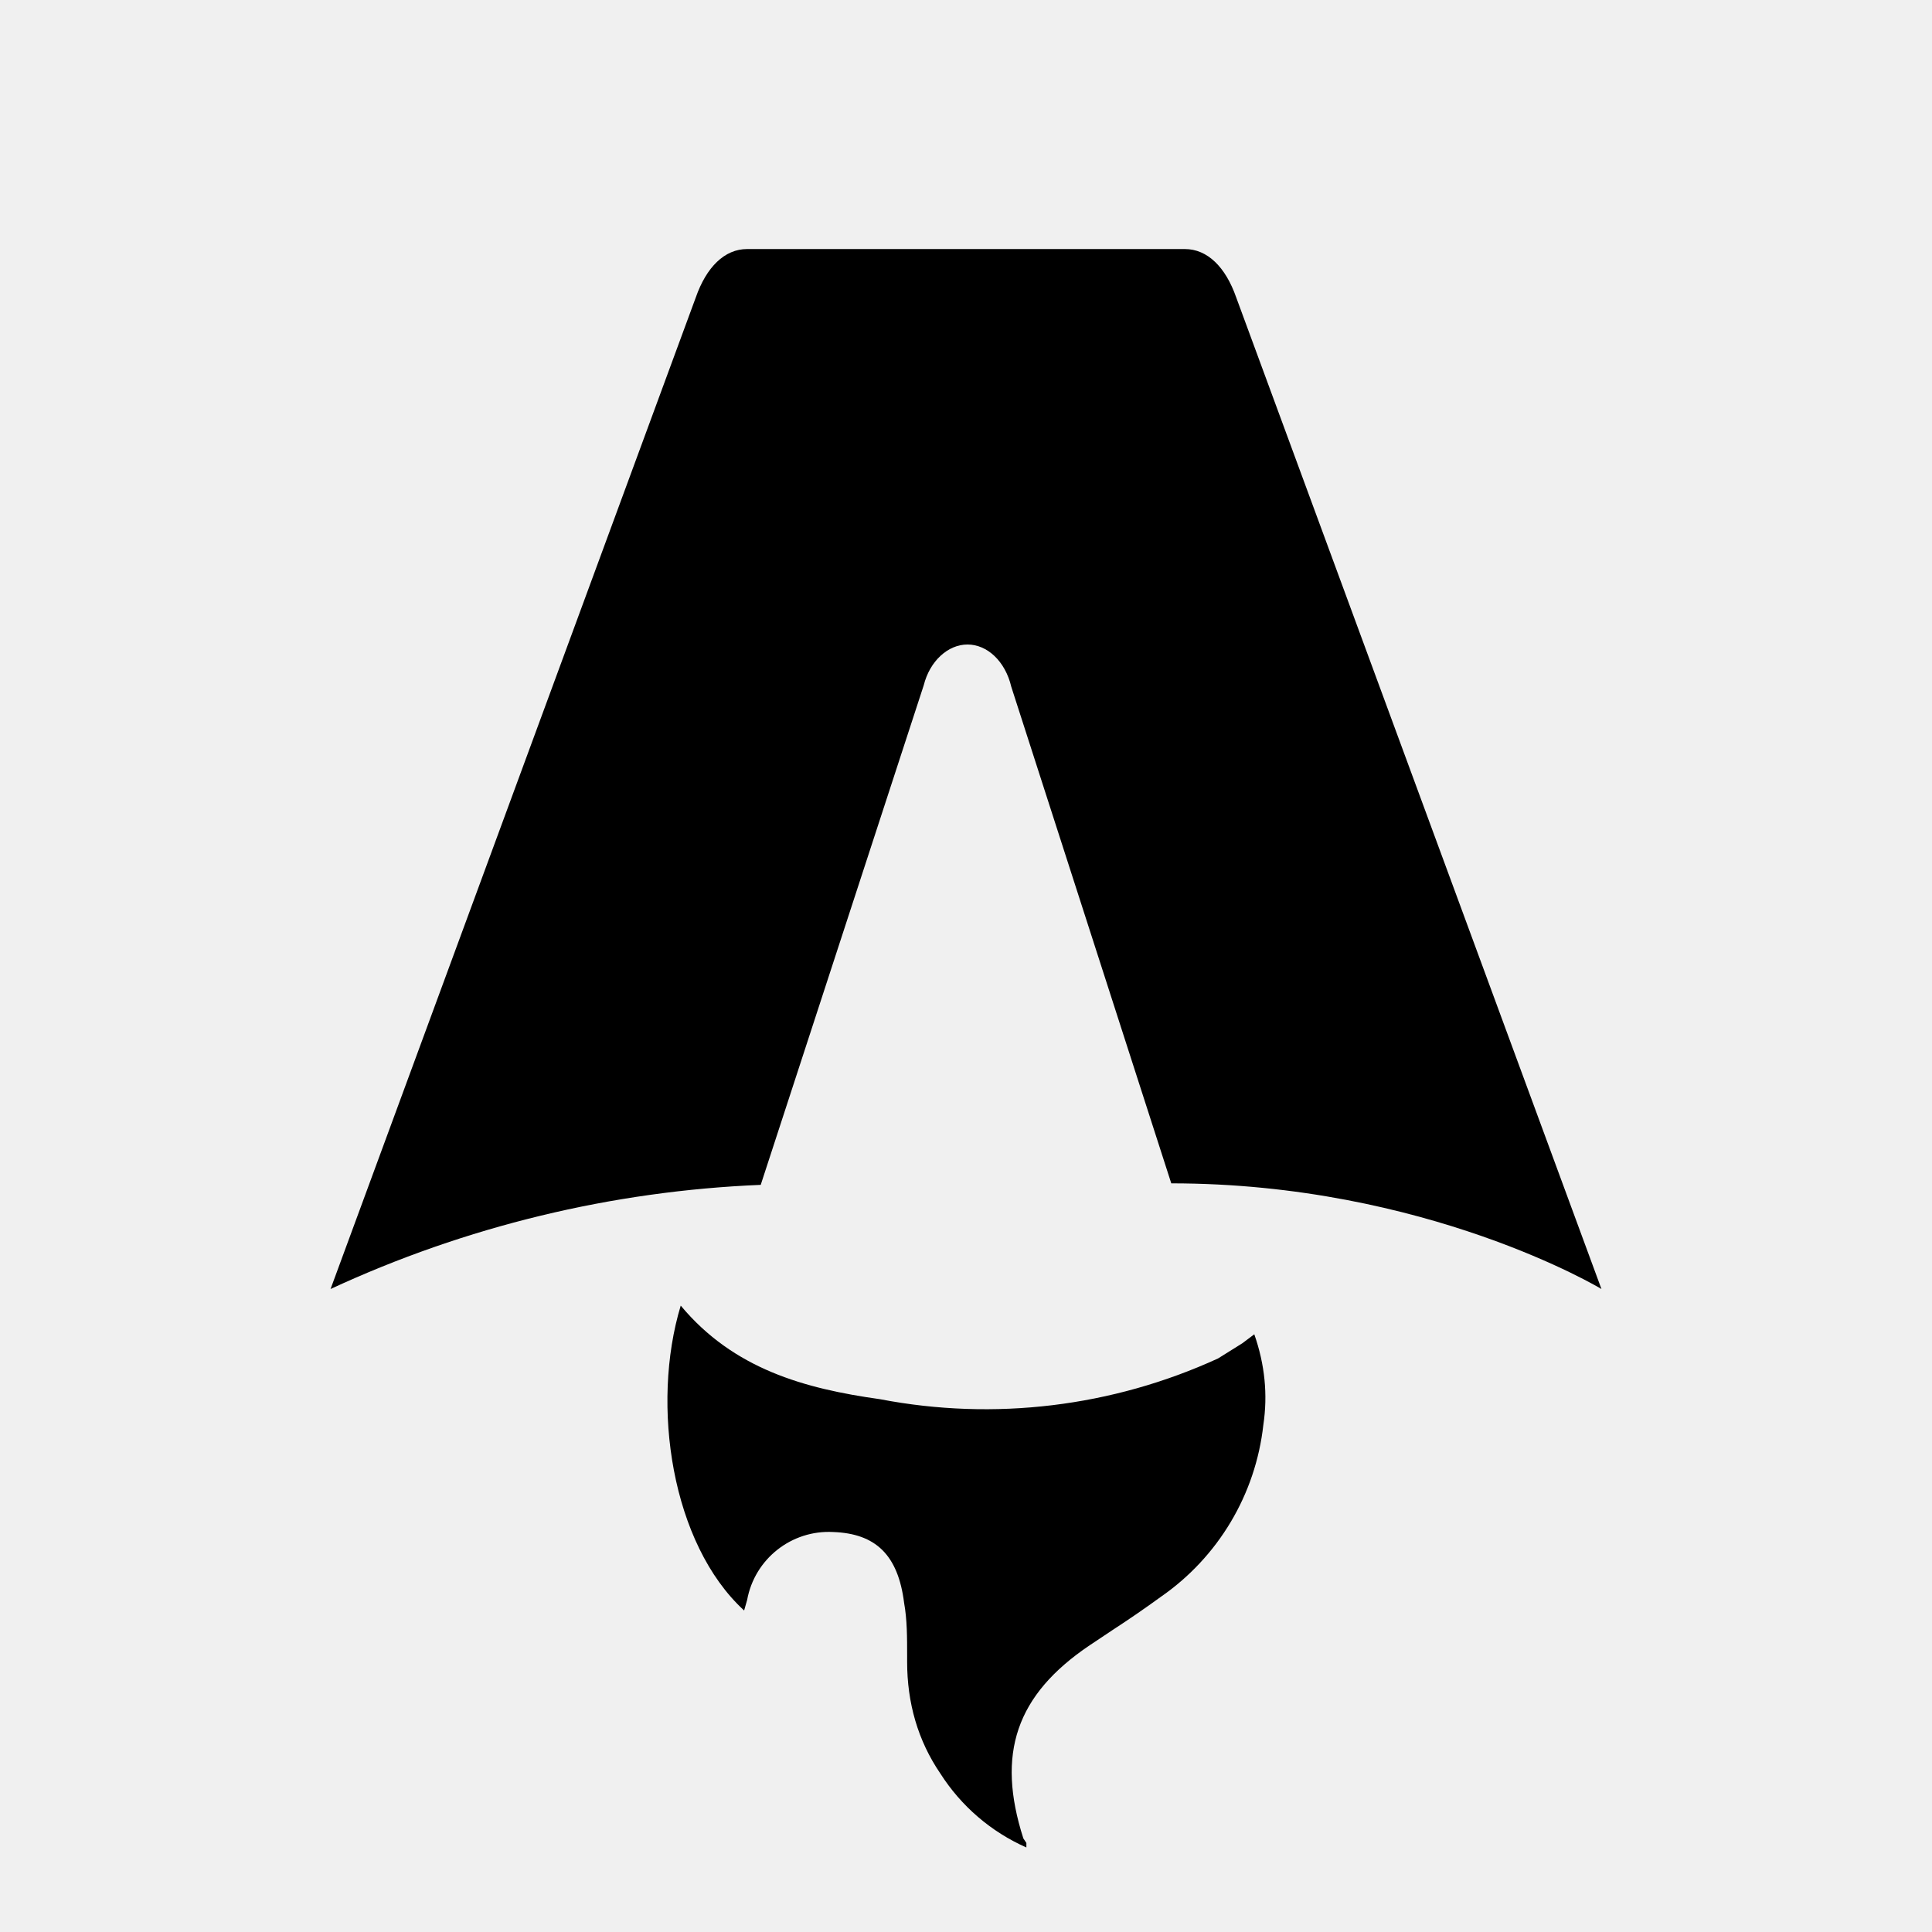
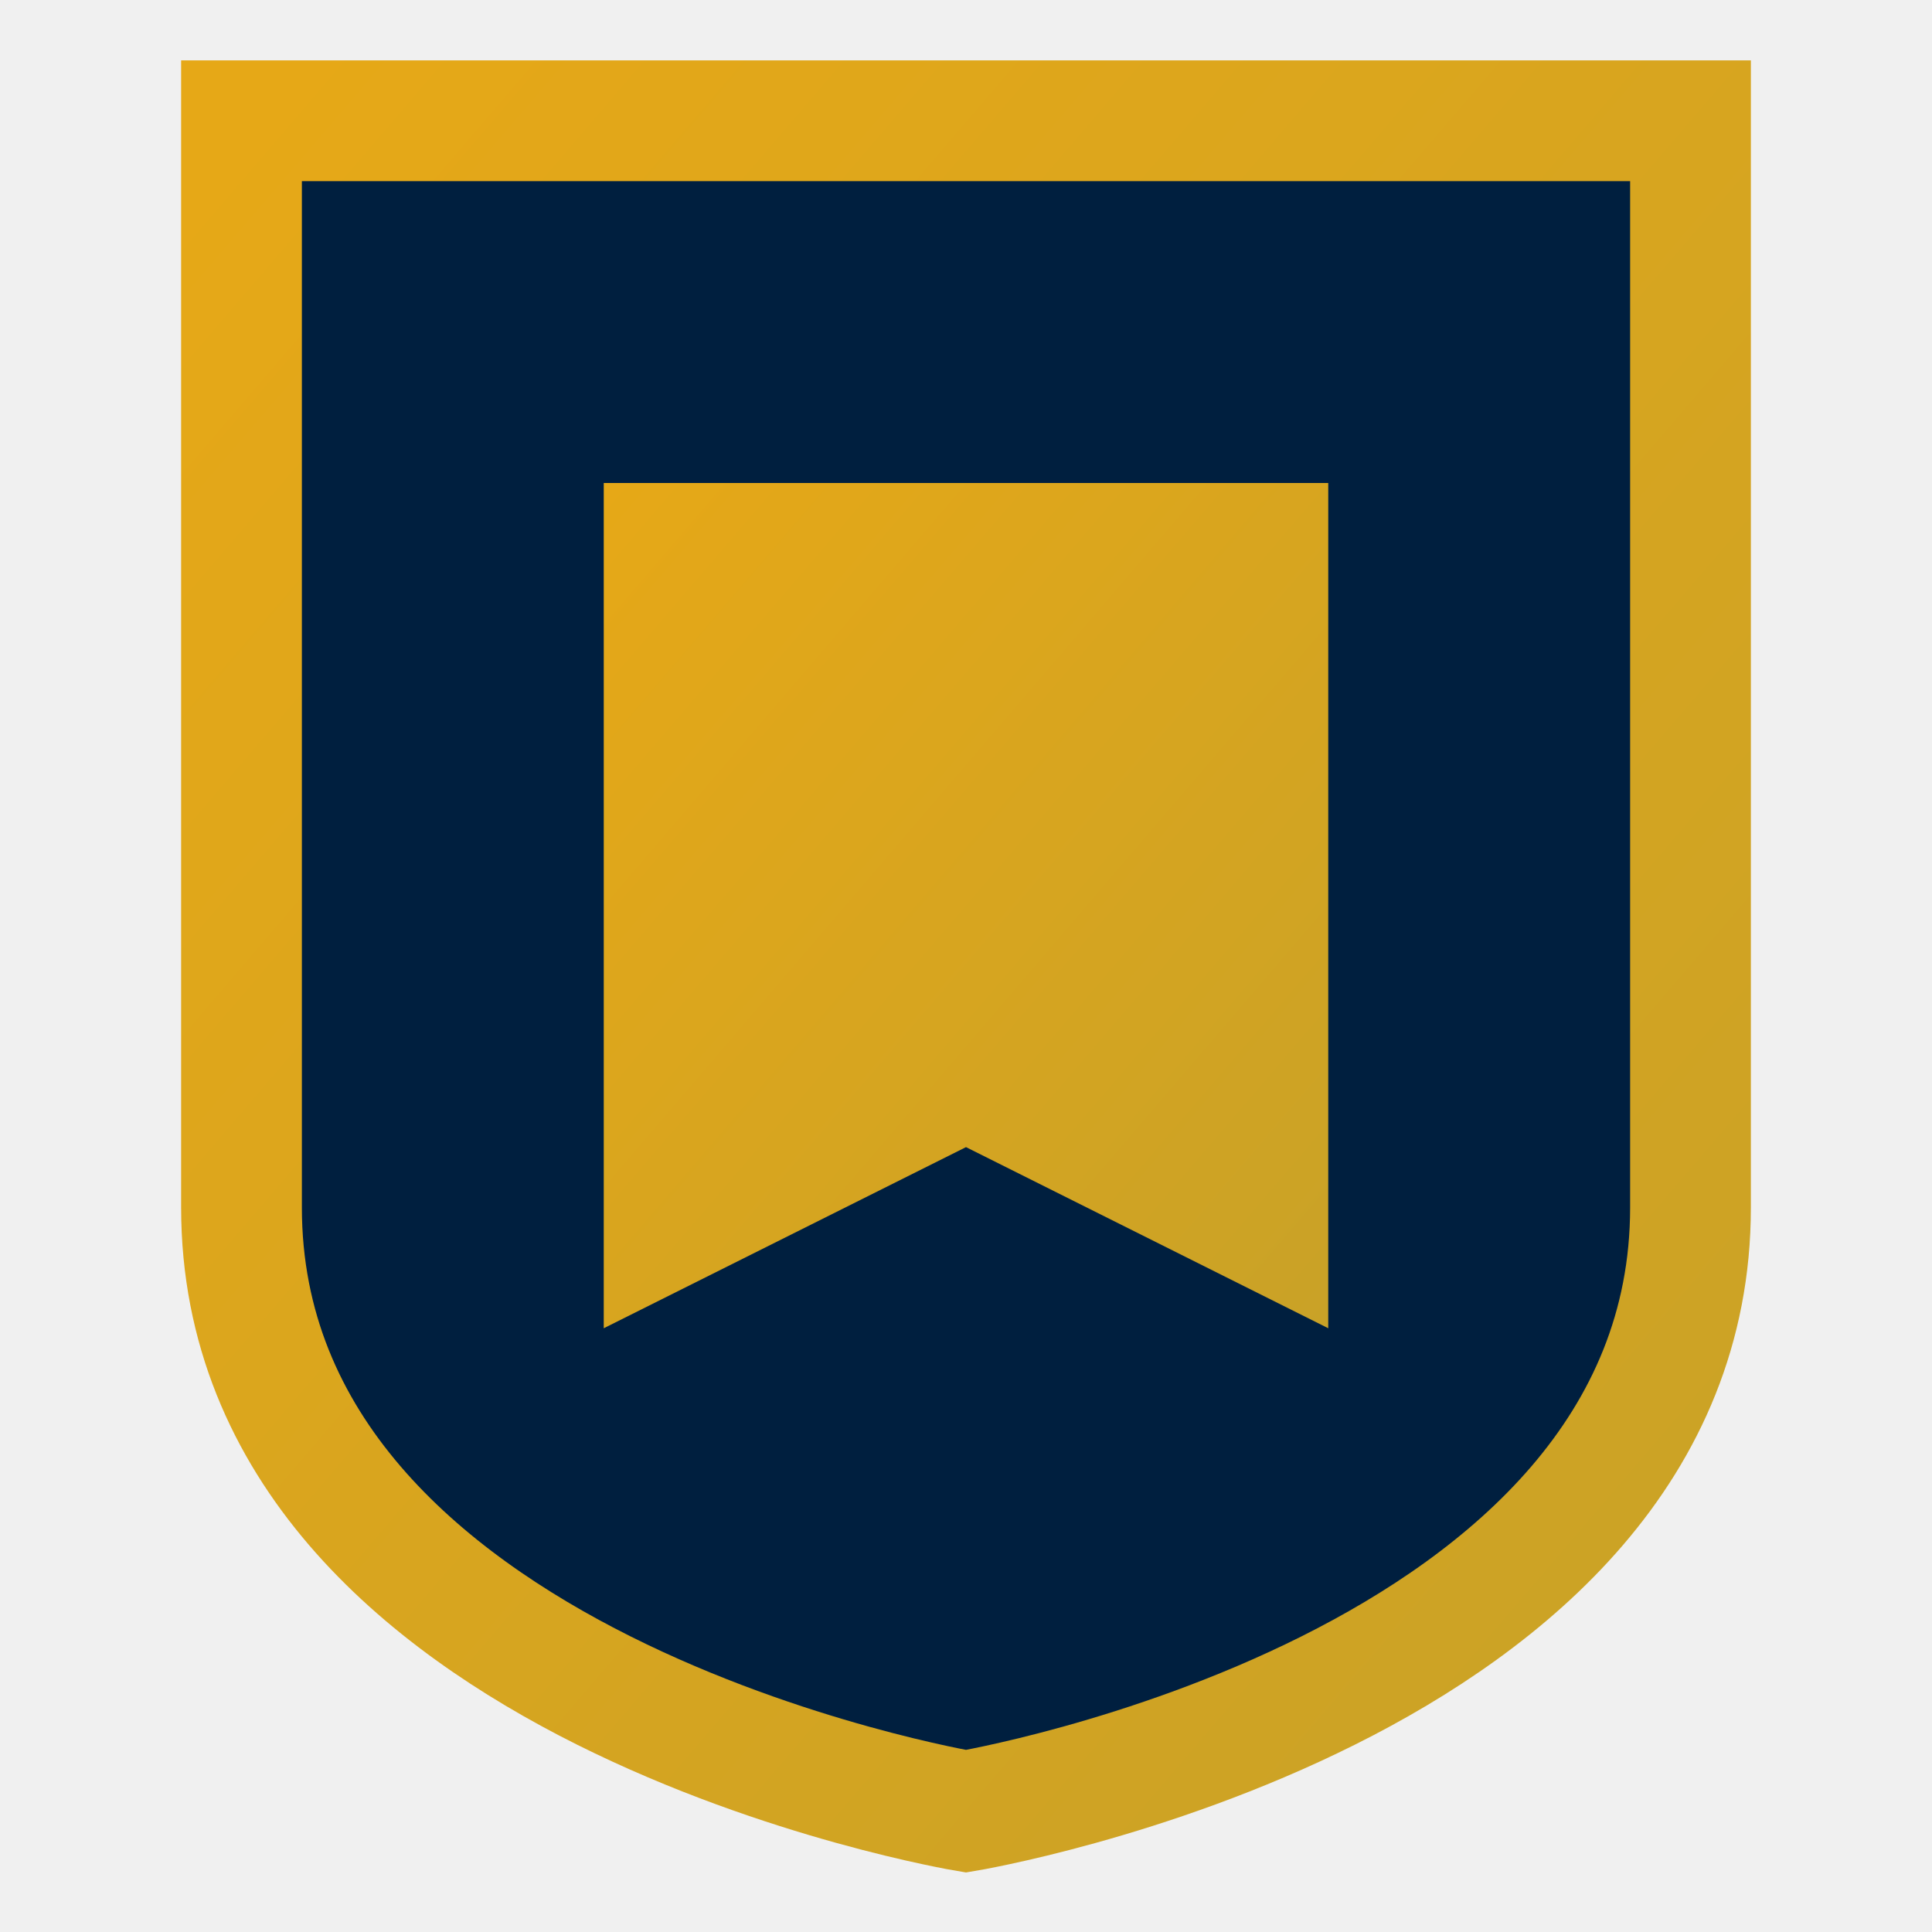
- <svg xmlns="http://www.w3.org/2000/svg" fill="none" viewBox="0 0 128 128">
-   <path d="M50.4 78.5a75.1 75.1 0 0 0-28.5 6.9l24.2-65.7c.7-2 1.9-3.2 3.4-3.2h29c1.5 0 2.7 1.2 3.4 3.2l24.2 65.7s-11.6-7-28.5-7L67 45.5c-.4-1.7-1.6-2.8-2.9-2.8-1.3 0-2.5 1.1-2.9 2.7L50.4 78.5Zm-1.1 28.2Zm-4.2-20.2c-2 6.6-.6 15.8 4.2 20.2a17.5 17.5 0 0 1 .2-.7 5.5 5.5 0 0 1 5.7-4.5c2.8.1 4.3 1.5 4.7 4.7.2 1.1.2 2.3.2 3.5v.4c0 2.7.7 5.2 2.2 7.4a13 13 0 0 0 5.7 4.9v-.3l-.2-.3c-1.8-5.6-.5-9.5 4.4-12.8l1.5-1a73 73 0 0 0 3.2-2.2 16 16 0 0 0 6.8-11.4c.3-2 .1-4-.6-6l-.8.6-1.6 1a37 37 0 0 1-22.4 2.7c-5-.7-9.7-2-13.2-6.2Z" />
-   <style>
-         path { fill: #000; }
-         @media (prefers-color-scheme: dark) {
-             path { fill: #FFF; }
-         }
-     </style>
+ <svg xmlns="http://www.w3.org/2000/svg" viewBox="0 0 32 32" width="32" height="32">
+   <defs>
+     <linearGradient id="goldGrad" x1="0%" y1="0%" x2="100%" y2="100%">
+       <stop offset="0%" style="stop-color:#E6A817;stop-opacity:1" />
+       <stop offset="100%" style="stop-color:#C9A227;stop-opacity:1" />
+     </linearGradient>
+   </defs>
+   <path d="M4 2 L28 2 L28 20 C28 28 16 30 16 30 C16 30 4 28 4 20 Z" fill="#001F3F" stroke="url(#goldGrad)" stroke-width="2" />
+   <path d="M10 8 L22 8 L22 22 L16 19 L10 22 Z" fill="url(#goldGrad)" />
</svg>
